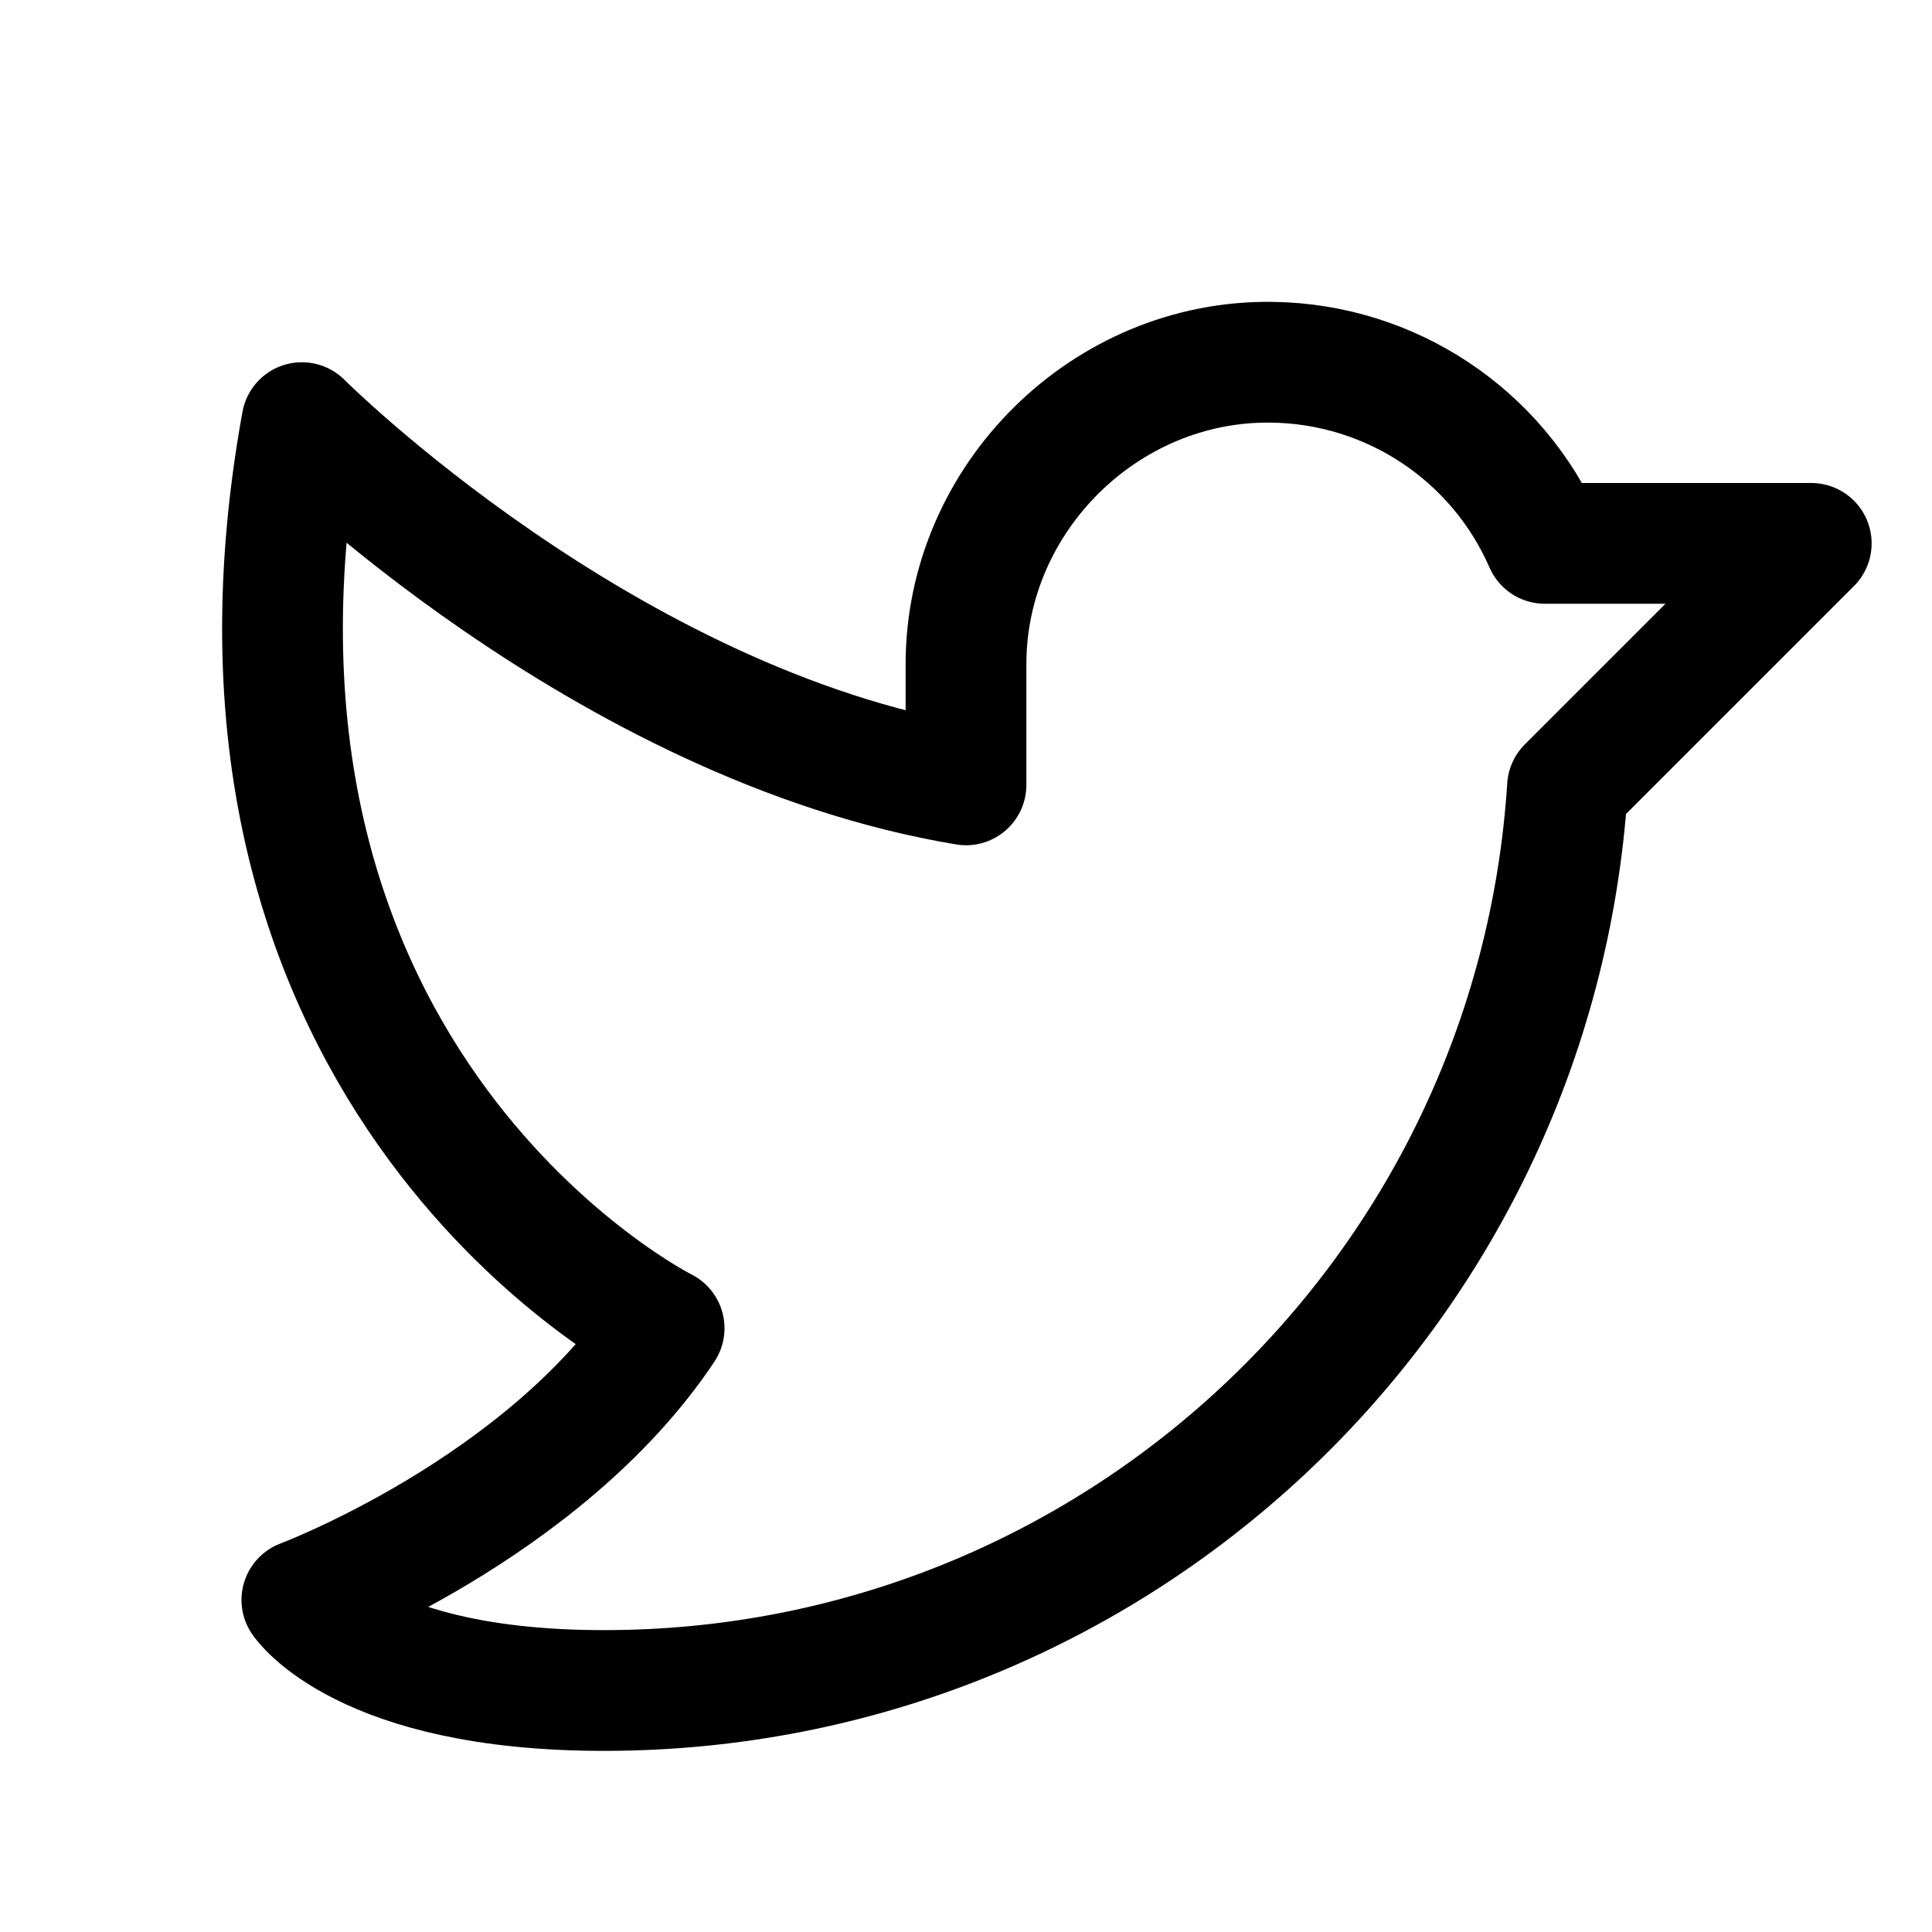
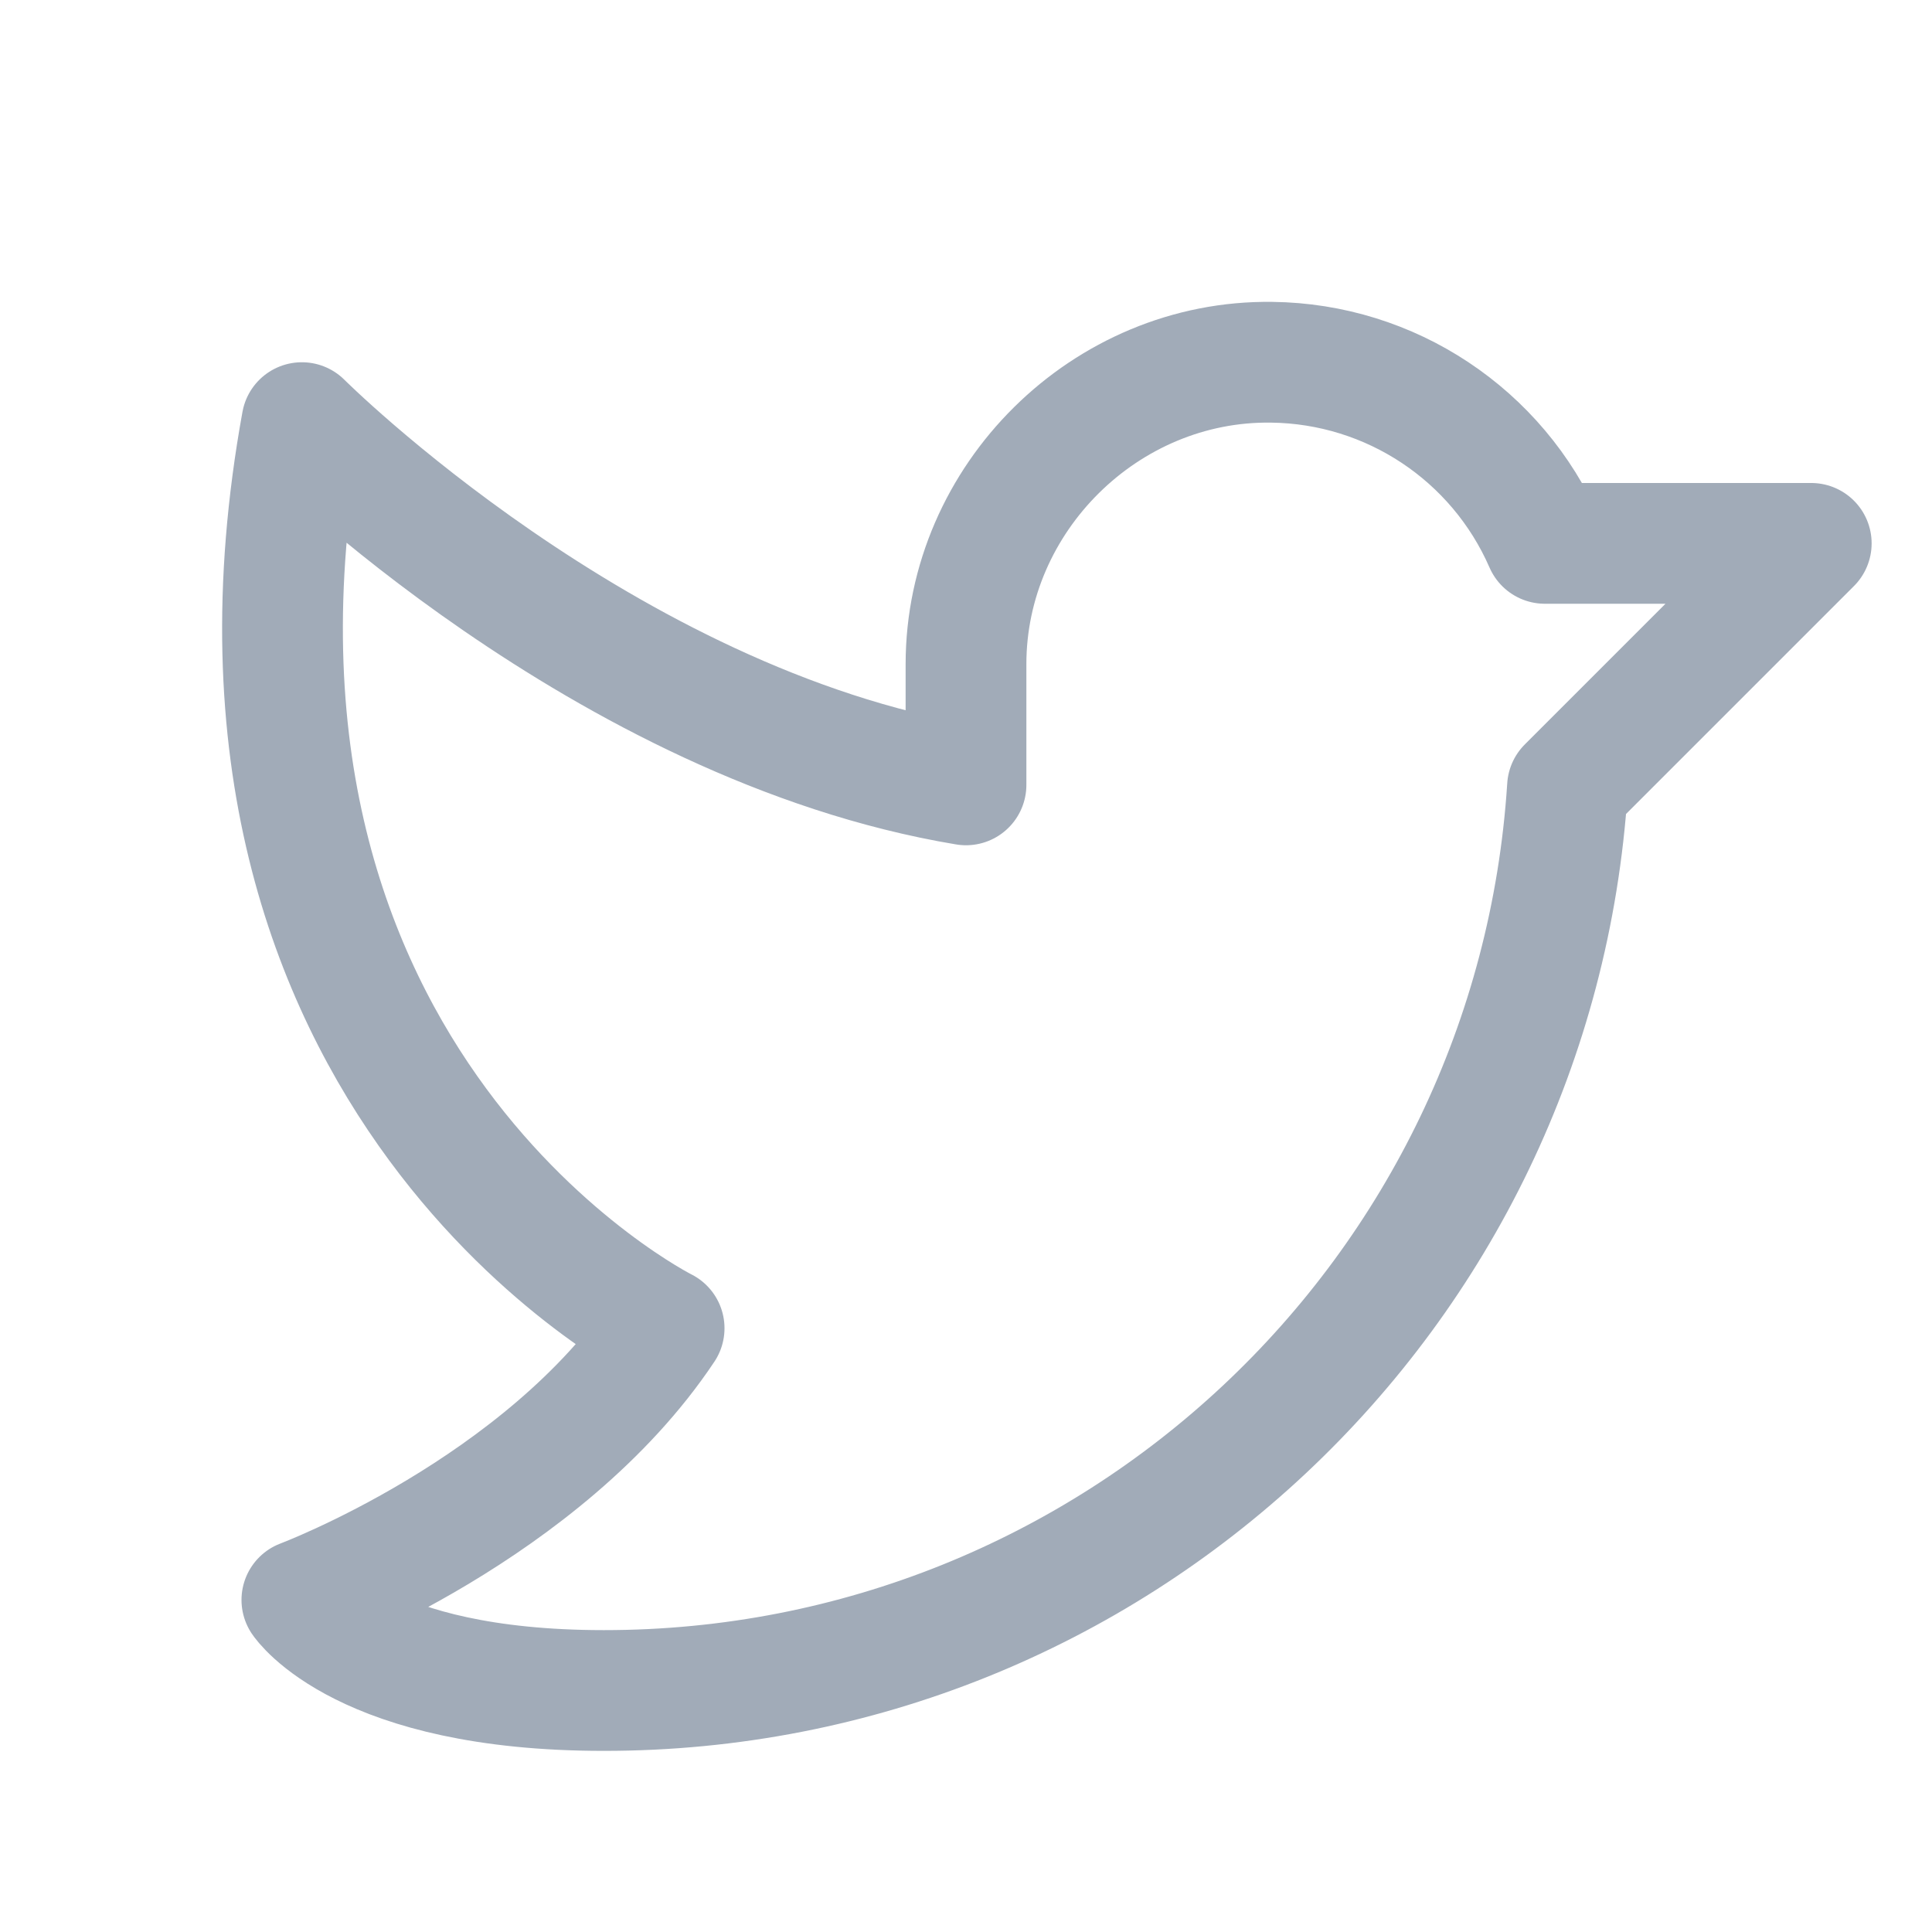
- <svg xmlns="http://www.w3.org/2000/svg" width="192" height="192" fill="#000000" viewBox="0 0 256 256">
+ <svg xmlns="http://www.w3.org/2000/svg" width="192" height="192" fill="#A1ABB8" viewBox="0 0 256 256">
  <rect width="256" height="256" fill="none" />
-   <path d="M128,88c0-22,18.5-40.3,40.5-40a40,40,0,0,1,36.2,24H240l-32.3,32.3A127.9,127.9,0,0,1,80,224c-32,0-40-12-40-12s32-12,48-36c0,0-64-32-48-120,0,0,40,40,88,48Z" fill="none" stroke="#000000" stroke-linecap="round" stroke-linejoin="round" stroke-width="16" />
+   <path d="M128,88c0-22,18.5-40.3,40.5-40a40,40,0,0,1,36.2,24H240l-32.3,32.3A127.9,127.9,0,0,1,80,224c-32,0-40-12-40-12s32-12,48-36c0,0-64-32-48-120,0,0,40,40,88,48Z" fill="none" stroke="#A1ABB8" stroke-linecap="round" stroke-linejoin="round" stroke-width="16" />
</svg>
